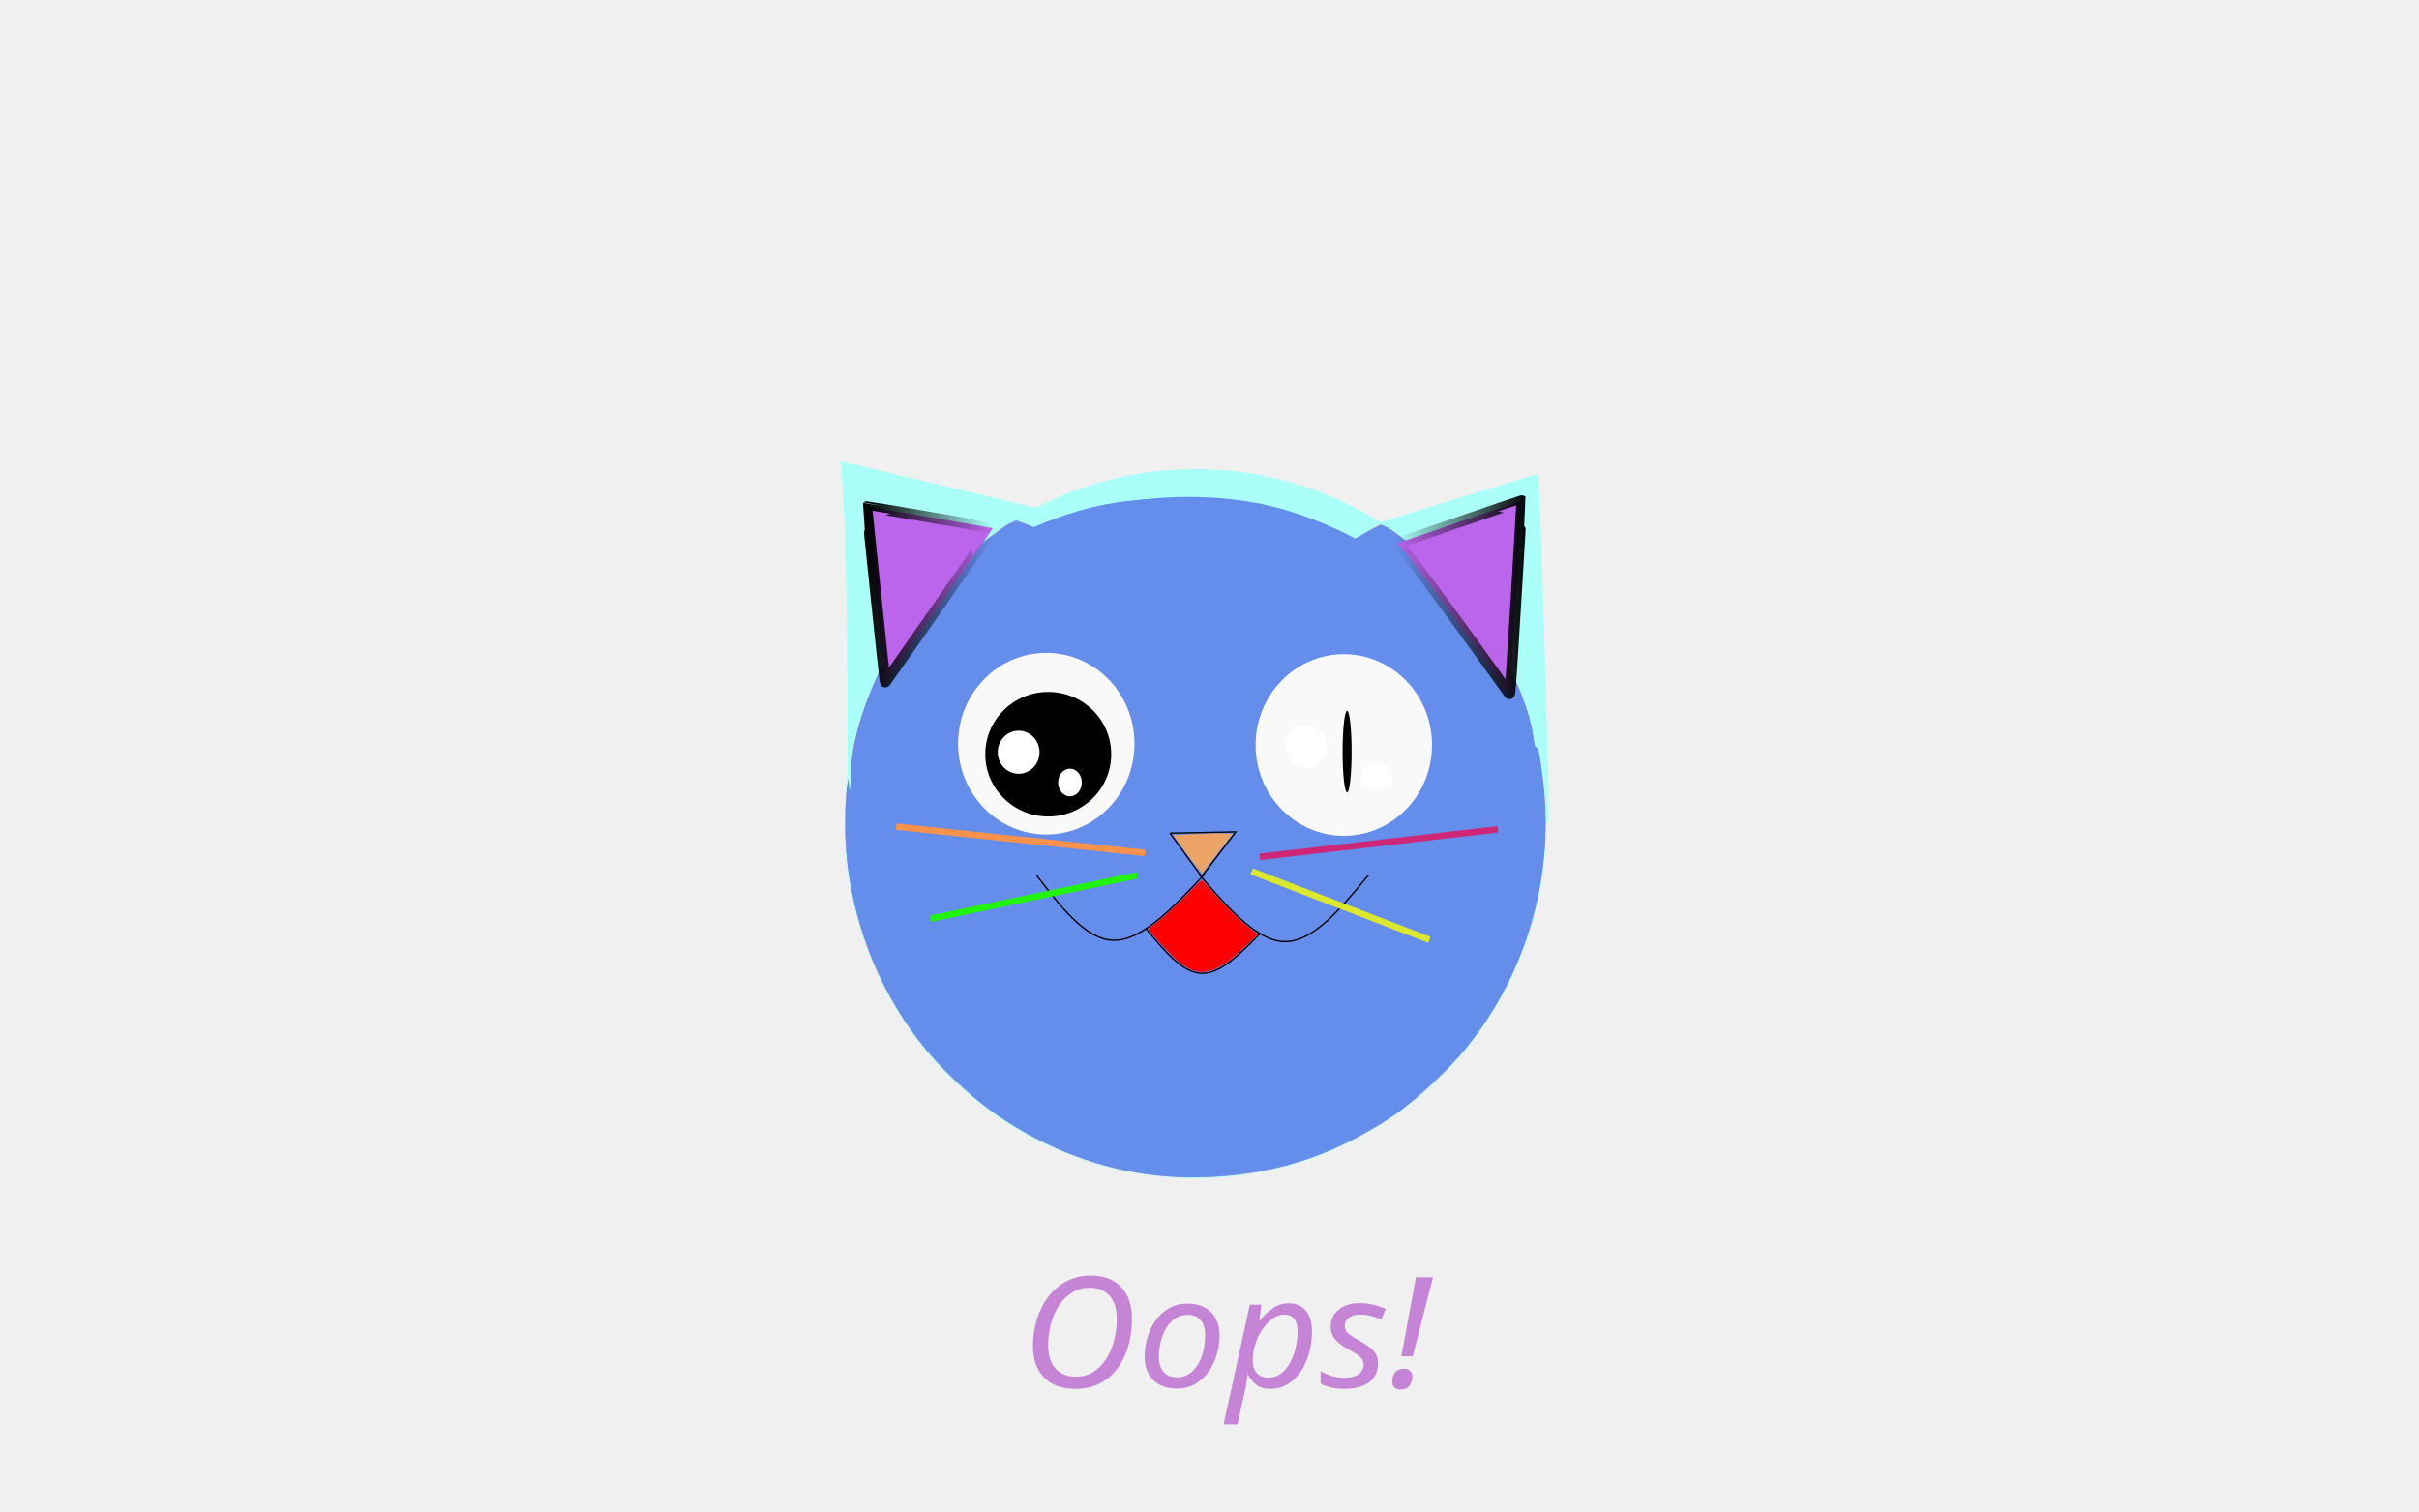
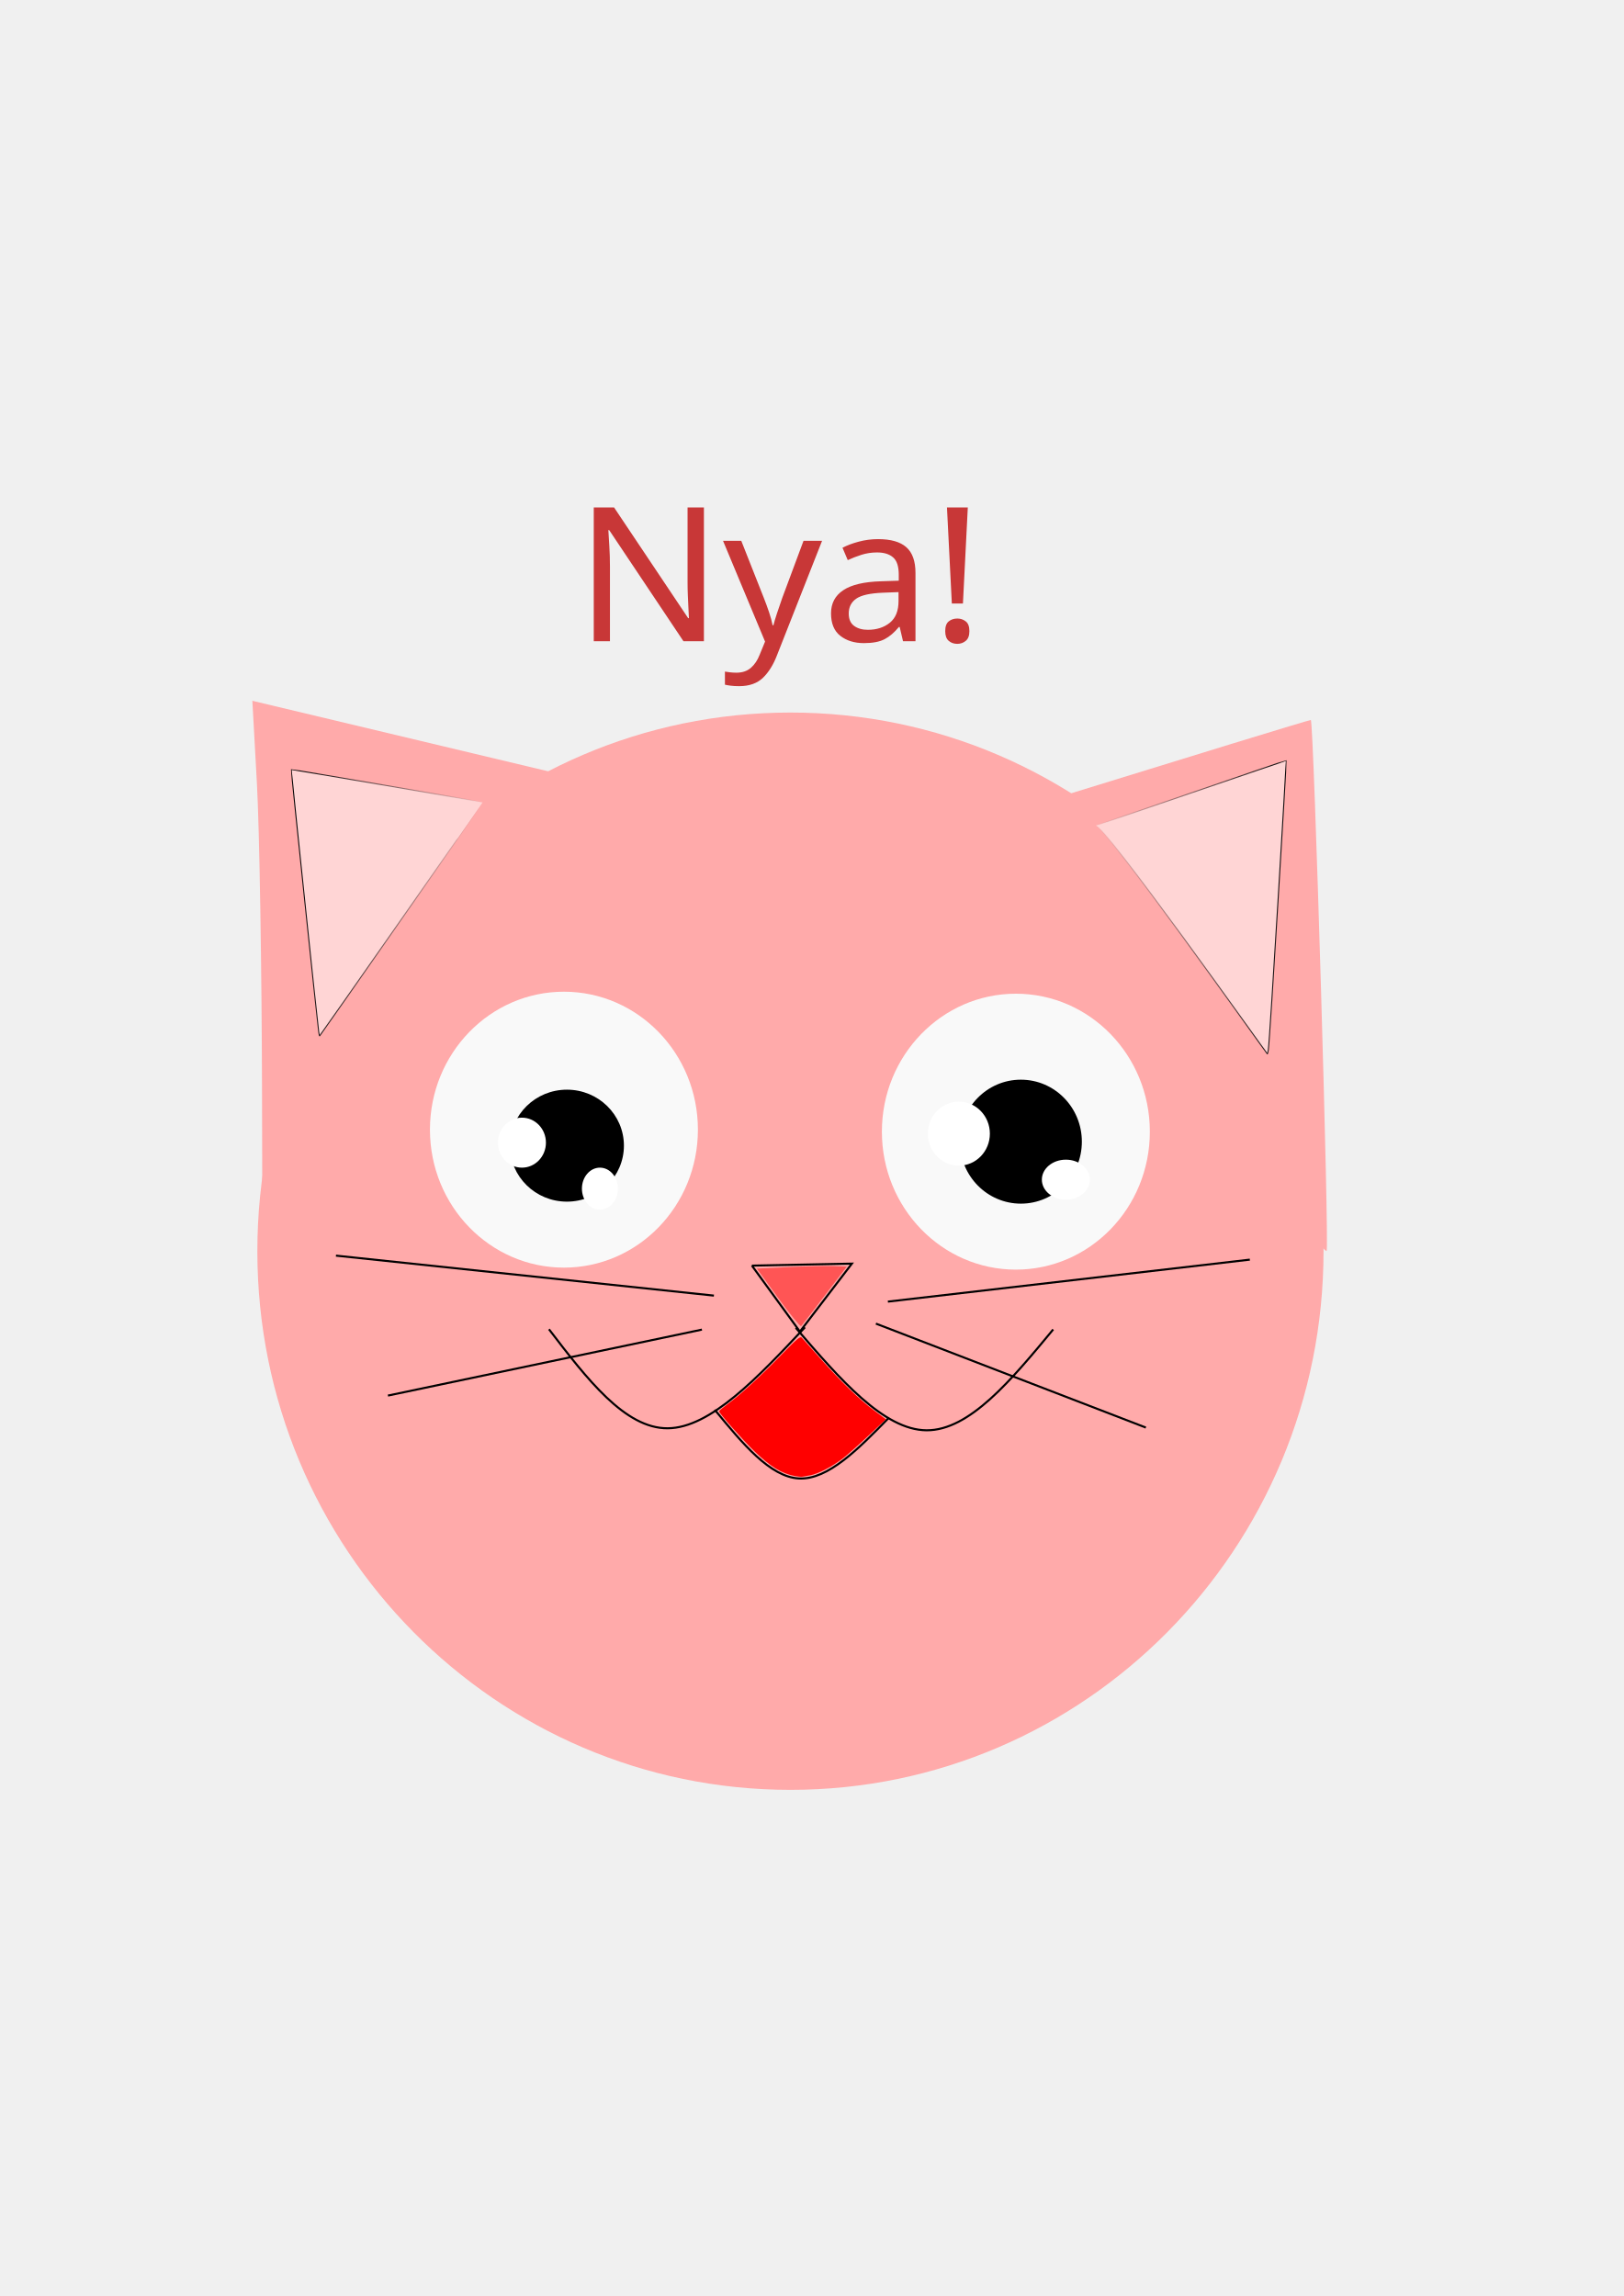
- <svg xmlns="http://www.w3.org/2000/svg" xmlns:xlink="http://www.w3.org/1999/xlink" width="400mm" height="250mm" viewBox="0 0 210 297" version="1.1" id="svg5">
+ <svg xmlns="http://www.w3.org/2000/svg" xmlns:xlink="http://www.w3.org/1999/xlink" width="210mm" height="297mm" viewBox="0 0 210 297" version="1.1" id="svg5">
  <defs id="defs2">
    <rect x="200.39" y="251.221" width="380.253" height="83.089" id="rect11022" />
    <linearGradient id="linearGradient7534">
      <stop style="stop-color:#000000;stop-opacity:1;" offset="0" id="stop7530" />
      <stop style="stop-color:#000000;stop-opacity:0;" offset="1" id="stop7532" />
    </linearGradient>
    <linearGradient xlink:href="#linearGradient7534" id="linearGradient7602" gradientUnits="userSpaceOnUse" x1="149.924" y1="452.878" x2="243.899" y2="452.878" gradientTransform="matrix(0.2645833,0,0,0.2645833,-2.053837,-3.050825)" />
    <linearGradient xlink:href="#linearGradient7534" id="linearGradient7625" gradientUnits="userSpaceOnUse" x1="149.924" y1="452.878" x2="243.899" y2="452.878" gradientTransform="matrix(-0.2790191,0,0,0.2586093,209.6698,2.370331)" />
  </defs>
  <g id="layer1">
-     <ellipse style="fill:#aafff9;stroke-width:0.265" id="path1177" cx="102.231" cy="161.85" rx="68.946" ry="69.678" />
-     <path style="fill:#aafff9;stroke-width:0.668" d="m 33.889,141.288 c -0.038,-16.047 -0.334,-34.006 -0.659,-39.907 l -0.591,-10.73 39.823,9.494 c 38.975,9.291 39.779,9.511 37.78,10.328 -1.123,0.459 -6.291,2.553 -11.483,4.654 -29.868,12.083 -52.304,30.364 -62.658,51.053 l -2.145,4.286 z" id="path1317" />
-     <path style="fill:#aafff9;stroke-width:0.629" d="m 168.746,158.144 c -9.896,-15.385 -31.378,-30.684 -57.041,-40.623 -5.105,-1.977 -9.178,-3.637 -9.051,-3.689 1.554,-0.632 66.717,-20.8 66.881,-20.699 0.384,0.236 2.411,68.482 2.039,68.678 -0.193,0.102 -1.466,-1.548 -2.829,-3.667 z" id="path1356" />
-     <path style="fill:#aafff9;stroke-width:1.382" d="" id="path1395" transform="scale(0.2645833)" />
-     <path style="fill:#aafff9;stroke-width:1.382" d="M 369.104,873.451 C 275.335,868.223 188.36,807.164 149.397,719.212 131.44,678.676 123.52,631.685 127.528,589.462 l 1.037,-10.922 0.753,18.663 0.753,18.663 0.286,-26.266 c 0.245,-22.462 0.773,-28.268 3.646,-40.09 15.582,-64.112 54.37,-119.836 109.142,-156.795 l 9.839,-6.639 24.486,10.694 24.486,10.694 91.951,2.177 91.951,2.177 18.799,-11.162 c 21.625,-12.84 18.817,-12.855 36.396,0.195 23.527,17.466 48.457,44.49 64.449,69.861 17.511,27.78 30.189,60.107 31.987,81.562 0.856,10.212 1.187,11.451 1.845,6.912 0.7,-4.822 1.149,-3.496 3.511,10.368 3.865,22.681 3.656,64.739 -0.432,87.092 -7.668,41.931 -24.016,80.064 -48.393,112.882 -12.226,16.46 -40.917,44.755 -56.559,55.78 -51.287,36.146 -105.499,51.649 -168.356,48.144 z" id="path1434" transform="scale(0.2645833)" />
-     <path style="fill:#aafff9;stroke-width:1.382" d="M 369.796,873.476 C 267.024,867.654 175.451,797.612 141.226,698.648 129.197,663.867 123.978,621.759 127.537,588.217 c 0.984,-9.273 1.058,-8.897 1.78,8.986 l 0.753,18.663 0.286,-26.266 c 0.245,-22.462 0.773,-28.268 3.646,-40.09 15.785,-64.946 54.37,-119.976 110.686,-157.861 l 8.294,-5.58 24.479,10.694 24.479,10.694 70.908,1.556 c 38.999,0.856 80.239,1.906 91.644,2.334 l 20.736,0.778 19.157,-11.297 c 16.027,-9.451 19.641,-11.075 22.119,-9.938 12.038,5.52 45.513,35.419 60.735,54.247 26.469,32.739 47.537,77.181 50.134,105.755 0.863,9.489 1.32,11.293 1.928,7.603 0.729,-4.421 0.95,-4.004 2.562,4.838 10.192,55.899 2.268,113.598 -22.602,164.569 -37.128,76.097 -109.411,129.904 -192.095,142.996 -19.546,3.095 -35.544,3.813 -57.37,2.577 z" id="path1473" transform="scale(0.2645833)" />
-     <path style="fill:#aafff9;stroke-width:1.382" d="M 368.413,873.547 C 299.656,869.595 229.93,833.278 185.543,778.299 142.607,725.117 120.646,653.151 127.537,588.217 c 1.015,-9.563 1.036,-9.474 1.784,7.603 0.755,17.233 0.757,17.212 1.039,-7.603 0.238,-20.993 0.807,-27.045 3.642,-38.708 15.653,-64.406 54.119,-119.666 109.142,-156.795 l 9.839,-6.639 24.883,10.733 24.883,10.733 91.239,2.141 91.239,2.141 19.18,-11.135 c 22.396,-13.002 19.308,-13.18 39.46,2.267 15.986,12.254 37.883,34.409 49.523,50.108 23.704,31.97 41.538,71.357 43.984,97.137 0.819,8.639 1.343,10.652 1.977,7.603 0.749,-3.598 1.078,-2.958 2.49,4.838 15.985,88.262 -12.337,177.22 -75.932,238.498 -54.081,52.111 -121.375,76.782 -197.497,72.407 z" id="path1512" transform="scale(0.2645833)" />
-     <path style="fill:#5bb6fc;stroke-width:1.382" d="M 367.722,873.513 C 299.233,869.408 229.803,833.121 185.543,778.299 142.607,725.117 120.646,653.151 127.537,588.217 l 1.027,-9.677 0.766,14.515 c 0.74,14.011 0.776,13.762 1.037,-7.167 0.308,-24.651 1.954,-34.224 10.054,-58.454 15.58,-46.608 43.225,-86.919 81.473,-118.799 13.617,-11.35 30.059,-22.449 32.304,-21.807 0.852,0.244 12.124,4.993 25.049,10.553 l 23.501,10.11 91.239,2.174 91.239,2.174 19.11,-11.175 c 22.009,-12.871 19.472,-12.858 36.62,-0.186 13.987,10.336 37.142,32.907 47.943,46.732 25.905,33.161 45.846,75.48 48.529,102.99 0.713,7.307 1.281,9.348 1.924,6.912 1.955,-7.407 6.898,31.413 6.915,54.314 0.052,68.313 -26.107,133.534 -73.231,182.586 -54.614,56.849 -125.471,84.285 -205.314,79.5 z" id="path1551" transform="scale(0.2645833)" />
-     <path style="fill:#5bb6fc;stroke-width:1.382" d="M 367.722,873.485 C 278.242,868.273 193.717,810.826 153.363,727.798 132.492,684.853 122.479,630.438 127.528,587.383 l 1.037,-8.843 0.779,11.751 c 0.707,10.667 0.803,10.006 1.037,-7.167 0.343,-25.184 3.433,-39.666 14.7,-68.89 9.09,-23.577 24.045,-49.082 40.921,-69.788 15.19,-18.636 42.444,-42.972 61.508,-54.922 l 5.588,-3.502 24.826,10.704 24.825,10.704 91.239,2.161 91.239,2.161 18.97,-11.06 c 13.67,-7.97 19.756,-10.811 21.783,-10.167 10.031,3.184 47.478,36.922 62.919,56.688 25.755,32.97 45.838,75.307 48.525,102.299 0.636,6.385 1.296,8.736 1.94,6.912 2.072,-5.867 6.886,32.491 6.903,55.005 0.075,98.846 -55.189,189.757 -142.668,234.692 -41.91,21.528 -85.475,30.302 -135.877,27.366 z" id="path1590" transform="scale(0.2645833)" />
+     <ellipse style="fill:#ffaaaa;stroke-width:0.265" id="path1177" cx="102.231" cy="161.85" rx="68.946" ry="69.678" />
+     <path style="fill:#ffaaaa;stroke-width:0.668" d="m 33.889,141.288 c -0.038,-16.047 -0.334,-34.006 -0.659,-39.907 l -0.591,-10.73 39.823,9.494 c 38.975,9.291 39.779,9.511 37.78,10.328 -1.123,0.459 -6.291,2.553 -11.483,4.654 -29.868,12.083 -52.304,30.364 -62.658,51.053 l -2.145,4.286 z" id="path1317" />
+     <path style="fill:#ffaaaa;stroke-width:0.629" d="m 168.746,158.144 c -9.896,-15.385 -31.378,-30.684 -57.041,-40.623 -5.105,-1.977 -9.178,-3.637 -9.051,-3.689 1.554,-0.632 66.717,-20.8 66.881,-20.699 0.384,0.236 2.411,68.482 2.039,68.678 -0.193,0.102 -1.466,-1.548 -2.829,-3.667 z" id="path1356" />
+     <path style="fill:#ffaaaa;stroke-width:1.382" d="" id="path1395" transform="scale(0.2645833)" />
+     <path style="fill:#ffaaaa;stroke-width:1.382" d="M 369.104,873.451 C 275.335,868.223 188.36,807.164 149.397,719.212 131.44,678.676 123.52,631.685 127.528,589.462 l 1.037,-10.922 0.753,18.663 0.753,18.663 0.286,-26.266 c 0.245,-22.462 0.773,-28.268 3.646,-40.09 15.582,-64.112 54.37,-119.836 109.142,-156.795 l 9.839,-6.639 24.486,10.694 24.486,10.694 91.951,2.177 91.951,2.177 18.799,-11.162 c 21.625,-12.84 18.817,-12.855 36.396,0.195 23.527,17.466 48.457,44.49 64.449,69.861 17.511,27.78 30.189,60.107 31.987,81.562 0.856,10.212 1.187,11.451 1.845,6.912 0.7,-4.822 1.149,-3.496 3.511,10.368 3.865,22.681 3.656,64.739 -0.432,87.092 -7.668,41.931 -24.016,80.064 -48.393,112.882 -12.226,16.46 -40.917,44.755 -56.559,55.78 -51.287,36.146 -105.499,51.649 -168.356,48.144 z" id="path1434" transform="scale(0.2645833)" />
+     <path style="fill:#ffaaaa;stroke-width:1.382" d="M 369.796,873.476 C 267.024,867.654 175.451,797.612 141.226,698.648 129.197,663.867 123.978,621.759 127.537,588.217 c 0.984,-9.273 1.058,-8.897 1.78,8.986 l 0.753,18.663 0.286,-26.266 c 0.245,-22.462 0.773,-28.268 3.646,-40.09 15.785,-64.946 54.37,-119.976 110.686,-157.861 l 8.294,-5.58 24.479,10.694 24.479,10.694 70.908,1.556 c 38.999,0.856 80.239,1.906 91.644,2.334 l 20.736,0.778 19.157,-11.297 c 16.027,-9.451 19.641,-11.075 22.119,-9.938 12.038,5.52 45.513,35.419 60.735,54.247 26.469,32.739 47.537,77.181 50.134,105.755 0.863,9.489 1.32,11.293 1.928,7.603 0.729,-4.421 0.95,-4.004 2.562,4.838 10.192,55.899 2.268,113.598 -22.602,164.569 -37.128,76.097 -109.411,129.904 -192.095,142.996 -19.546,3.095 -35.544,3.813 -57.37,2.577 z" id="path1473" transform="scale(0.2645833)" />
+     <path style="fill:#ffaaaa;stroke-width:1.382" d="M 368.413,873.547 C 299.656,869.595 229.93,833.278 185.543,778.299 142.607,725.117 120.646,653.151 127.537,588.217 c 1.015,-9.563 1.036,-9.474 1.784,7.603 0.755,17.233 0.757,17.212 1.039,-7.603 0.238,-20.993 0.807,-27.045 3.642,-38.708 15.653,-64.406 54.119,-119.666 109.142,-156.795 l 9.839,-6.639 24.883,10.733 24.883,10.733 91.239,2.141 91.239,2.141 19.18,-11.135 c 22.396,-13.002 19.308,-13.18 39.46,2.267 15.986,12.254 37.883,34.409 49.523,50.108 23.704,31.97 41.538,71.357 43.984,97.137 0.819,8.639 1.343,10.652 1.977,7.603 0.749,-3.598 1.078,-2.958 2.49,4.838 15.985,88.262 -12.337,177.22 -75.932,238.498 -54.081,52.111 -121.375,76.782 -197.497,72.407 z" id="path1512" transform="scale(0.2645833)" />
+     <path style="fill:#ffaaaa;stroke-width:1.382" d="M 367.722,873.513 C 299.233,869.408 229.803,833.121 185.543,778.299 142.607,725.117 120.646,653.151 127.537,588.217 l 1.027,-9.677 0.766,14.515 c 0.74,14.011 0.776,13.762 1.037,-7.167 0.308,-24.651 1.954,-34.224 10.054,-58.454 15.58,-46.608 43.225,-86.919 81.473,-118.799 13.617,-11.35 30.059,-22.449 32.304,-21.807 0.852,0.244 12.124,4.993 25.049,10.553 l 23.501,10.11 91.239,2.174 91.239,2.174 19.11,-11.175 c 22.009,-12.871 19.472,-12.858 36.62,-0.186 13.987,10.336 37.142,32.907 47.943,46.732 25.905,33.161 45.846,75.48 48.529,102.99 0.713,7.307 1.281,9.348 1.924,6.912 1.955,-7.407 6.898,31.413 6.915,54.314 0.052,68.313 -26.107,133.534 -73.231,182.586 -54.614,56.849 -125.471,84.285 -205.314,79.5 z" id="path1551" transform="scale(0.2645833)" />
+     <path style="fill:#ffaaaa;stroke-width:1.382" d="M 367.722,873.485 C 278.242,868.273 193.717,810.826 153.363,727.798 132.492,684.853 122.479,630.438 127.528,587.383 l 1.037,-8.843 0.779,11.751 c 0.707,10.667 0.803,10.006 1.037,-7.167 0.343,-25.184 3.433,-39.666 14.7,-68.89 9.09,-23.577 24.045,-49.082 40.921,-69.788 15.19,-18.636 42.444,-42.972 61.508,-54.922 l 5.588,-3.502 24.826,10.704 24.825,10.704 91.239,2.161 91.239,2.161 18.97,-11.06 c 13.67,-7.97 19.756,-10.811 21.783,-10.167 10.031,3.184 47.478,36.922 62.919,56.688 25.755,32.97 45.838,75.307 48.525,102.299 0.636,6.385 1.296,8.736 1.94,6.912 2.072,-5.867 6.886,32.491 6.903,55.005 0.075,98.846 -55.189,189.757 -142.668,234.692 -41.91,21.528 -85.475,30.302 -135.877,27.366 z" id="path1590" transform="scale(0.2645833)" />
    <path style="fill:#ffaaaa;stroke-width:1.382" d="m 367.722,873.575 c -59.097,-3.763 -115.663,-29.111 -160.171,-71.775 -44.362,-42.524 -70.544,-94.725 -79.044,-157.595 -2.119,-15.675 -2.621,-45.793 -0.968,-58.061 l 1.025,-7.603 0.793,9.677 c 0.672,8.197 0.83,7.079 1.037,-7.316 0.398,-27.694 7.208,-52.902 23.045,-85.306 18.477,-37.805 45.896,-70.852 79.742,-96.111 20.826,-15.542 16.012,-15.238 44.714,-2.824 l 24.853,10.75 91.239,2.149 91.239,2.149 18.929,-11.052 c 13.801,-8.058 19.702,-10.806 21.783,-10.146 9.344,2.966 44.99,34.552 60.867,53.936 25.184,30.744 47.667,76.894 50.447,103.548 0.566,5.431 1.456,8.799 2.063,7.816 2.357,-3.814 6.932,32.8 6.95,55.618 0.062,81.898 -37.367,158.344 -102.524,209.395 -36.93,28.935 -89.517,49.545 -133.158,52.186 -6.848,0.414 -15.561,0.949 -19.363,1.188 -3.802,0.239 -14.377,-0.041 -23.501,-0.622 z" id="path1629" transform="scale(0.2645833)" />
    <path style="fill:#ffaaaa;stroke-width:1.382" d="M 366.34,873.627 C 260.772,866.178 166.548,789.162 137.125,686.271 c -8.698,-30.416 -12.713,-69.88 -9.837,-96.675 l 1.187,-11.057 0.856,7.603 c 0.684,6.074 0.901,4.603 1.081,-7.316 0.124,-8.206 1.215,-19.714 2.424,-25.575 7.365,-35.695 28.145,-78.269 53.118,-108.831 11.02,-13.486 36.067,-37.142 49.177,-46.445 19.503,-13.84 14.314,-13.674 42.733,-1.368 l 24.883,10.775 91.239,2.108 91.239,2.108 19.19,-11.126 19.19,-11.126 6.024,3.196 c 14.795,7.849 49.459,40.69 64.31,60.928 22.881,31.182 40.78,70.162 43.384,94.483 0.556,5.194 1.472,8.698 2.035,7.787 1.411,-2.283 2.248,1.575 4.785,22.067 9.096,73.472 -11.932,146.508 -58.176,202.062 -54.637,65.638 -134.566,99.759 -219.629,93.757 z" id="path1668" transform="scale(0.2645833)" />
-     <path style="fill:#658deb;stroke-width:1.382" d="m 365.507,873.66 c -47.232,-3.548 -94.186,-21.439 -133.92,-51.03 -13.043,-9.714 -35.333,-31.023 -45.647,-43.64 -31.773,-38.866 -52.193,-87.537 -58.002,-138.251 -1.651,-14.413 -1.874,-43.574 -0.418,-54.595 l 1.005,-7.603 0.849,6.221 c 0.589,4.314 0.913,1.695 1.057,-8.547 0.535,-38.037 23.319,-92.36 55.11,-131.397 10.736,-13.183 36.679,-37.691 49.583,-46.84 19.522,-13.842 14.324,-13.672 42.742,-1.395 l 24.883,10.75 91.239,2.105 91.239,2.105 18.622,-10.85 c 10.242,-5.968 19.296,-10.85 20.12,-10.85 8.033,0 51.712,39.157 68.621,61.517 22.009,29.104 41.922,71.777 44.673,95.73 0.546,4.751 1.487,8.332 2.091,7.958 1.488,-0.919 2.283,2.706 4.788,21.836 9.453,72.19 -11.493,146.033 -57.342,202.148 -11.625,14.228 -36.275,37.307 -51.216,47.95 -14.989,10.678 -39.444,23.729 -57.609,30.744 -33.316,12.867 -74.89,18.757 -112.468,15.934 z" id="path1707" transform="scale(0.2645833)" />
+     <path style="fill:#ffaaaa;stroke-width:1.382" d="m 365.507,873.66 c -47.232,-3.548 -94.186,-21.439 -133.92,-51.03 -13.043,-9.714 -35.333,-31.023 -45.647,-43.64 -31.773,-38.866 -52.193,-87.537 -58.002,-138.251 -1.651,-14.413 -1.874,-43.574 -0.418,-54.595 l 1.005,-7.603 0.849,6.221 c 0.589,4.314 0.913,1.695 1.057,-8.547 0.535,-38.037 23.319,-92.36 55.11,-131.397 10.736,-13.183 36.679,-37.691 49.583,-46.84 19.522,-13.842 14.324,-13.672 42.742,-1.395 l 24.883,10.75 91.239,2.105 91.239,2.105 18.622,-10.85 c 10.242,-5.968 19.296,-10.85 20.12,-10.85 8.033,0 51.712,39.157 68.621,61.517 22.009,29.104 41.922,71.777 44.673,95.73 0.546,4.751 1.487,8.332 2.091,7.958 1.488,-0.919 2.283,2.706 4.788,21.836 9.453,72.19 -11.493,146.033 -57.342,202.148 -11.625,14.228 -36.275,37.307 -51.216,47.95 -14.989,10.678 -39.444,23.729 -57.609,30.744 -33.316,12.867 -74.89,18.757 -112.468,15.934 z" id="path1707" transform="scale(0.2645833)" />
    <path style="fill:none;stroke:#000000;stroke-width:0.265px;stroke-linecap:butt;stroke-linejoin:miter;stroke-opacity:1" d="m 92.449,182.369 c 3.581,4.354 7.162,8.708 10.912,8.881 3.75,0.172 7.67,-3.837 11.589,-7.846" id="path6277-0" />
-     <path id="use3254" style="fill:#658deb;stroke:none;stroke-width:0.366" d="m 96.592,97.943 c -5.329,0.076 -10.606,0.705 -15.306,1.893 -5.3,1.341 -12.443,4.153 -16.341,6.435 l -1.593,0.933 6.165,2.725 6.164,2.725 19.203,0.477 c 10.561,0.262 21.424,0.497 24.14,0.523 l 4.938,0.047 4.869,-2.893 4.868,-2.893 -3.405,-1.854 c -3.941,-2.145 -9.313,-4.326 -14.014,-5.689 -5.902,-1.711 -12.838,-2.526 -19.69,-2.428 z" />
-     <path id="use3256" style="fill:#658deb;stroke:none;stroke-width:0.366" d="m 99.831,97.652 c -5.329,0.076 -10.606,0.705 -15.306,1.893 -5.3,1.341 -12.443,4.153 -16.341,6.435 l -1.593,0.933 6.165,2.725 6.164,2.725 19.203,0.477 c 10.561,0.262 21.424,0.497 24.14,0.523 l 4.938,0.047 4.869,-2.893 4.868,-2.893 -3.405,-1.854 c -3.941,-2.145 -9.313,-4.326 -14.014,-5.689 -5.902,-1.711 -12.838,-2.526 -19.69,-2.428 z" />
-     <path id="use3258" style="fill:#658deb;stroke:none;stroke-width:0.366" d="m 96.477,101.967 c -5.329,0.076 -10.606,0.705 -15.306,1.893 -5.3,1.341 -12.443,4.153 -16.341,6.435 l -1.593,0.933 6.165,2.725 6.164,2.725 19.203,0.477 c 10.561,0.262 21.424,0.497 24.14,0.523 l 4.938,0.047 4.869,-2.893 4.868,-2.893 -3.405,-1.854 c -3.941,-2.145 -9.313,-4.326 -14.014,-5.689 -5.902,-1.711 -12.838,-2.526 -19.69,-2.428 z" />
-     <path id="use3260" style="fill:#658deb;stroke:none;stroke-width:0.366" d="m 99.105,98.875 c -5.329,0.076 -10.606,0.705 -15.306,1.893 -5.3,1.341 -12.443,4.153 -16.341,6.435 l -1.593,0.933 6.165,2.725 6.164,2.725 19.203,0.477 c 10.561,0.262 21.424,0.497 24.14,0.523 l 4.938,0.047 4.869,-2.893 4.868,-2.893 -3.405,-1.854 c -3.941,-2.145 -9.313,-4.326 -14.014,-5.689 -5.902,-1.711 -12.838,-2.526 -19.69,-2.428 z" />
-     <path id="use3262" style="fill:#658deb;stroke:none;stroke-width:0.366" d="m 98.921,102.375 c -5.329,0.076 -10.606,0.705 -15.306,1.893 -5.3,1.341 -12.443,4.153 -16.341,6.435 l -1.593,0.933 6.165,2.725 6.164,2.725 19.203,0.477 c 10.561,0.262 21.424,0.497 24.14,0.523 l 4.938,0.047 4.869,-2.893 4.868,-2.893 -3.405,-1.854 c -3.941,-2.145 -9.313,-4.326 -14.014,-5.689 -5.902,-1.711 -12.838,-2.526 -19.69,-2.428 z" />
+     <path id="use3254" style="fill:#ffaaaa;stroke:none;stroke-width:0.366" d="m 96.592,97.943 c -5.329,0.076 -10.606,0.705 -15.306,1.893 -5.3,1.341 -12.443,4.153 -16.341,6.435 l -1.593,0.933 6.165,2.725 6.164,2.725 19.203,0.477 c 10.561,0.262 21.424,0.497 24.14,0.523 l 4.938,0.047 4.869,-2.893 4.868,-2.893 -3.405,-1.854 c -3.941,-2.145 -9.313,-4.326 -14.014,-5.689 -5.902,-1.711 -12.838,-2.526 -19.69,-2.428 z" />
+     <path id="use3256" style="fill:#ffaaaa;stroke:none;stroke-width:0.366" d="m 99.831,97.652 c -5.329,0.076 -10.606,0.705 -15.306,1.893 -5.3,1.341 -12.443,4.153 -16.341,6.435 l -1.593,0.933 6.165,2.725 6.164,2.725 19.203,0.477 c 10.561,0.262 21.424,0.497 24.14,0.523 l 4.938,0.047 4.869,-2.893 4.868,-2.893 -3.405,-1.854 c -3.941,-2.145 -9.313,-4.326 -14.014,-5.689 -5.902,-1.711 -12.838,-2.526 -19.69,-2.428 z" />
+     <path id="use3258" style="fill:#ffaaaa;stroke:none;stroke-width:0.366" d="m 96.477,101.967 c -5.329,0.076 -10.606,0.705 -15.306,1.893 -5.3,1.341 -12.443,4.153 -16.341,6.435 l -1.593,0.933 6.165,2.725 6.164,2.725 19.203,0.477 c 10.561,0.262 21.424,0.497 24.14,0.523 l 4.938,0.047 4.869,-2.893 4.868,-2.893 -3.405,-1.854 c -3.941,-2.145 -9.313,-4.326 -14.014,-5.689 -5.902,-1.711 -12.838,-2.526 -19.69,-2.428 z" />
+     <path id="use3260" style="fill:#ffaaaa;stroke:none;stroke-width:0.366" d="m 99.105,98.875 c -5.329,0.076 -10.606,0.705 -15.306,1.893 -5.3,1.341 -12.443,4.153 -16.341,6.435 l -1.593,0.933 6.165,2.725 6.164,2.725 19.203,0.477 c 10.561,0.262 21.424,0.497 24.14,0.523 l 4.938,0.047 4.869,-2.893 4.868,-2.893 -3.405,-1.854 c -3.941,-2.145 -9.313,-4.326 -14.014,-5.689 -5.902,-1.711 -12.838,-2.526 -19.69,-2.428 z" />
+     <path id="use3262" style="fill:#ffaaaa;stroke:none;stroke-width:0.366" d="m 98.921,102.375 c -5.329,0.076 -10.606,0.705 -15.306,1.893 -5.3,1.341 -12.443,4.153 -16.341,6.435 l -1.593,0.933 6.165,2.725 6.164,2.725 19.203,0.477 c 10.561,0.262 21.424,0.497 24.14,0.523 l 4.938,0.047 4.869,-2.893 4.868,-2.893 -3.405,-1.854 c -3.941,-2.145 -9.313,-4.326 -14.014,-5.689 -5.902,-1.711 -12.838,-2.526 -19.69,-2.428 z" />
    <ellipse style="fill:#f9f9f9;stroke:none;stroke-width:0.265" id="path5841" cx="72.935" cy="146.128" rx="17.328" ry="17.846" />
    <ellipse style="fill:#f9f9f9;stroke:none;stroke-width:0.265" id="path5841-4" cx="131.386" cy="146.387" rx="17.328" ry="17.846" />
-     <ellipse style="fill:#000000;stroke:none;stroke-width:0.265" id="path5911" cx="73.323" cy="148.197" rx="12.371" ry="12.242" />
-     <ellipse style="fill:#000000;stroke:none;stroke-width:0.265" id="path5937" cx="132.033" cy="147.68" rx="0.888" ry="8.018" />
-     <ellipse style="fill:#ffffff;stroke:none;stroke-width:0.265" id="path5983" cx="67.503" cy="147.809" rx="4.104" ry="4.233" />
+     <ellipse style="fill:#000000;stroke:none;stroke-width:0.265" id="path5911" cx="73.323" cy="148.197" rx="7.371" ry="7.242" />
+     <ellipse style="fill:#000000;stroke:none;stroke-width:0.265" id="path5937" cx="132.033" cy="147.68" rx="7.888" ry="8.018" />
+     <ellipse style="fill:#ffffff;stroke:none;stroke-width:0.265" id="path5983" cx="67.503" cy="147.809" rx="3.104" ry="3.233" />
    <ellipse style="fill:#ffffff;stroke:none;stroke-width:0.265" id="path5985" cx="77.59" cy="153.758" rx="2.328" ry="2.716" />
    <ellipse style="fill:#ffffff;stroke:none;stroke-width:0.265" id="path5987" cx="124.015" cy="146.645" rx="4.009" ry="4.138" />
    <ellipse style="fill:#ffffff;stroke:none;stroke-width:0.265" id="path6013" cx="137.852" cy="152.594" rx="3.104" ry="2.586" />
    <path style="fill:none;stroke:#000000;stroke-width:0.265px;stroke-linecap:butt;stroke-linejoin:miter;stroke-opacity:1" d="m 97.246,163.715 12.932,-0.259 -6.724,8.794 -6.207,-8.535" id="path6067" />
-     <path style="fill:#eba465;stroke:none;stroke-width:0.978" d="m 380.449,634.647 -10.467,-14.414 15.399,-0.742 c 8.47,-0.408 18.353,-0.628 21.963,-0.489 l 6.564,0.253 -10.793,14.174 c -5.936,7.796 -11.109,14.502 -11.496,14.903 -0.386,0.401 -5.413,-5.758 -11.17,-13.685 z" id="path6205" transform="scale(0.2645833)" />
+     <path style="fill:#ff5555;stroke:none;stroke-width:0.978" d="m 380.449,634.647 -10.467,-14.414 15.399,-0.742 c 8.47,-0.408 18.353,-0.628 21.963,-0.489 l 6.564,0.253 -10.793,14.174 c -5.936,7.796 -11.109,14.502 -11.496,14.903 -0.386,0.401 -5.413,-5.758 -11.17,-13.685 z" id="path6205" transform="scale(0.2645833)" />
    <path style="fill:none;stroke:#000000;stroke-width:0.265px;stroke-linecap:butt;stroke-linejoin:miter;stroke-opacity:1" d="m 102.921,171.762 c 5.684,6.61 11.368,13.219 16.917,13.254 5.548,0.035 10.961,-6.504 16.375,-13.043" id="path6277" />
    <path style="fill:none;stroke:#000000;stroke-width:0.265px;stroke-linecap:butt;stroke-linejoin:miter;stroke-opacity:1" d="m 70.997,171.944 c 4.922,6.427 9.844,12.854 15.362,12.812 5.518,-0.041 11.632,-6.55 17.746,-13.058" id="path6277-8" />
    <path style="fill:#ff0000;stroke:none;stroke-width:0.691" d="m 388.394,721.591 c -6.389,-1.249 -11.716,-4.524 -19.558,-12.022 -5.373,-5.138 -17.385,-18.722 -17.318,-19.585 0.021,-0.278 1.872,-1.839 4.112,-3.47 6.25,-4.549 15.984,-13.469 26.156,-23.967 7.648,-7.894 9.374,-9.359 10.101,-8.575 0.482,0.52 4.605,5.145 9.162,10.277 10.248,11.541 19.03,20.021 26.367,25.461 l 5.615,4.163 -8.461,7.958 c -4.654,4.377 -10.328,9.409 -12.609,11.183 -5,3.888 -12.228,7.635 -15.944,8.265 -1.495,0.254 -3.185,0.552 -3.755,0.663 -0.57,0.111 -2.31,-0.047 -3.866,-0.351 z" id="path7075" transform="scale(0.2645833)" />
-     <path style="fill:#ba65eb;stroke:url(#linearGradient7625);stroke-width:2.131;stroke-opacity:1" d="m 164.034,135.82 c 0.208,-1.373 2.361,-37.387 2.313,-37.431 -0.056,-0.052 -24.746,8.493 -24.669,8.416 0.741,-0.744 22.035,29.337 22.229,29.517 0.025,0.023 0.082,-0.203 0.127,-0.501 z" id="path7375-5" />
-     <path style="fill:#ba65eb;stroke:url(#linearGradient7602);stroke-width:2.129;stroke-opacity:1" d="m 41.221,133.482 c -0.197,-1.404 -3.588,-33.884 -3.542,-33.93 0.053,-0.053 24.666,4.169 24.741,4.244 0.033,0.033 -20.895,30.014 -21.079,30.199 -0.023,0.023 -0.078,-0.208 -0.12,-0.513 z" id="path7375-6" />
-     <path style="fill:none;stroke:#fb924b;stroke-width:1.265px;stroke-linecap:butt;stroke-linejoin:miter;stroke-opacity:1" d="M 92.332,167.595 43.45,162.422" id="path7954" />
-     <path style="fill:none;stroke:#21f408;stroke-width:1.265px;stroke-linecap:butt;stroke-linejoin:miter;stroke-opacity:1" d="m 50.175,180.526 40.606,-8.535" id="path7956" />
-     <path style="fill:none;stroke:#ce2778;stroke-width:1.265px;stroke-linecap:butt;stroke-linejoin:miter;stroke-opacity:1" d="m 114.833,168.371 46.813,-5.431" id="path7958" />
-     <path style="fill:none;stroke:#dce82c;stroke-width:1.265px;stroke-linecap:butt;stroke-linejoin:miter;stroke-opacity:1" d="m 113.282,171.216 34.916,13.449" id="path7960" />
-     <text xml:space="preserve" transform="matrix(0.6292151,0,0,0.6059093,-51.73335,-91.38139)" id="text11020" style="font-style:italic;font-weight:normal;font-size:50px;line-height:1.25;font-family:calibri;white-space:pre;shape-inside:url(#rect11022);fill:#c684d7;fill-opacity:1;stroke:none">
-       <tspan x="190.391" y="600.714" id="tspan18310">Oops!</tspan>
+     <path style="fill:#ffd5d5;stroke:url(#linearGradient7625);stroke-width:0.131;stroke-opacity:1" d="m 164.034,135.82 c 0.208,-1.373 2.361,-37.387 2.313,-37.431 -0.056,-0.052 -24.746,8.493 -24.669,8.416 0.741,-0.744 22.035,29.337 22.229,29.517 0.025,0.023 0.082,-0.203 0.127,-0.501 z" id="path7375-5" />
+     <path style="fill:#ffd5d5;stroke:url(#linearGradient7602);stroke-width:0.129;stroke-opacity:1" d="m 41.221,133.482 c -0.197,-1.404 -3.588,-33.884 -3.542,-33.93 0.053,-0.053 24.666,4.169 24.741,4.244 0.033,0.033 -20.895,30.014 -21.079,30.199 -0.023,0.023 -0.078,-0.208 -0.12,-0.513 z" id="path7375-6" />
+     <path style="fill:none;stroke:#000000;stroke-width:0.265px;stroke-linecap:butt;stroke-linejoin:miter;stroke-opacity:1" d="M 92.332,167.595 43.45,162.422" id="path7954" />
+     <path style="fill:none;stroke:#000000;stroke-width:0.265px;stroke-linecap:butt;stroke-linejoin:miter;stroke-opacity:1" d="m 50.175,180.526 40.606,-8.535" id="path7956" />
+     <path style="fill:none;stroke:#000000;stroke-width:0.265px;stroke-linecap:butt;stroke-linejoin:miter;stroke-opacity:1" d="m 114.833,168.371 46.813,-5.431" id="path7958" />
+     <path style="fill:none;stroke:#000000;stroke-width:0.265px;stroke-linecap:butt;stroke-linejoin:miter;stroke-opacity:1" d="m 113.282,171.216 34.916,13.449" id="path7960" />
+     <text xml:space="preserve" transform="matrix(0.6292151,0,0,0.6059093,-51.73335,-91.38139)" id="text11020" style="font-style:normal;font-weight:normal;font-size:40px;line-height:1.25;font-family:sans-serif;white-space:pre;shape-inside:url(#rect11022);fill:#c83737;fill-opacity:1;stroke:none">
+       <tspan x="200.391" y="287.714" id="tspan18310">Nya!</tspan>
    </text>
  </g>
</svg>
